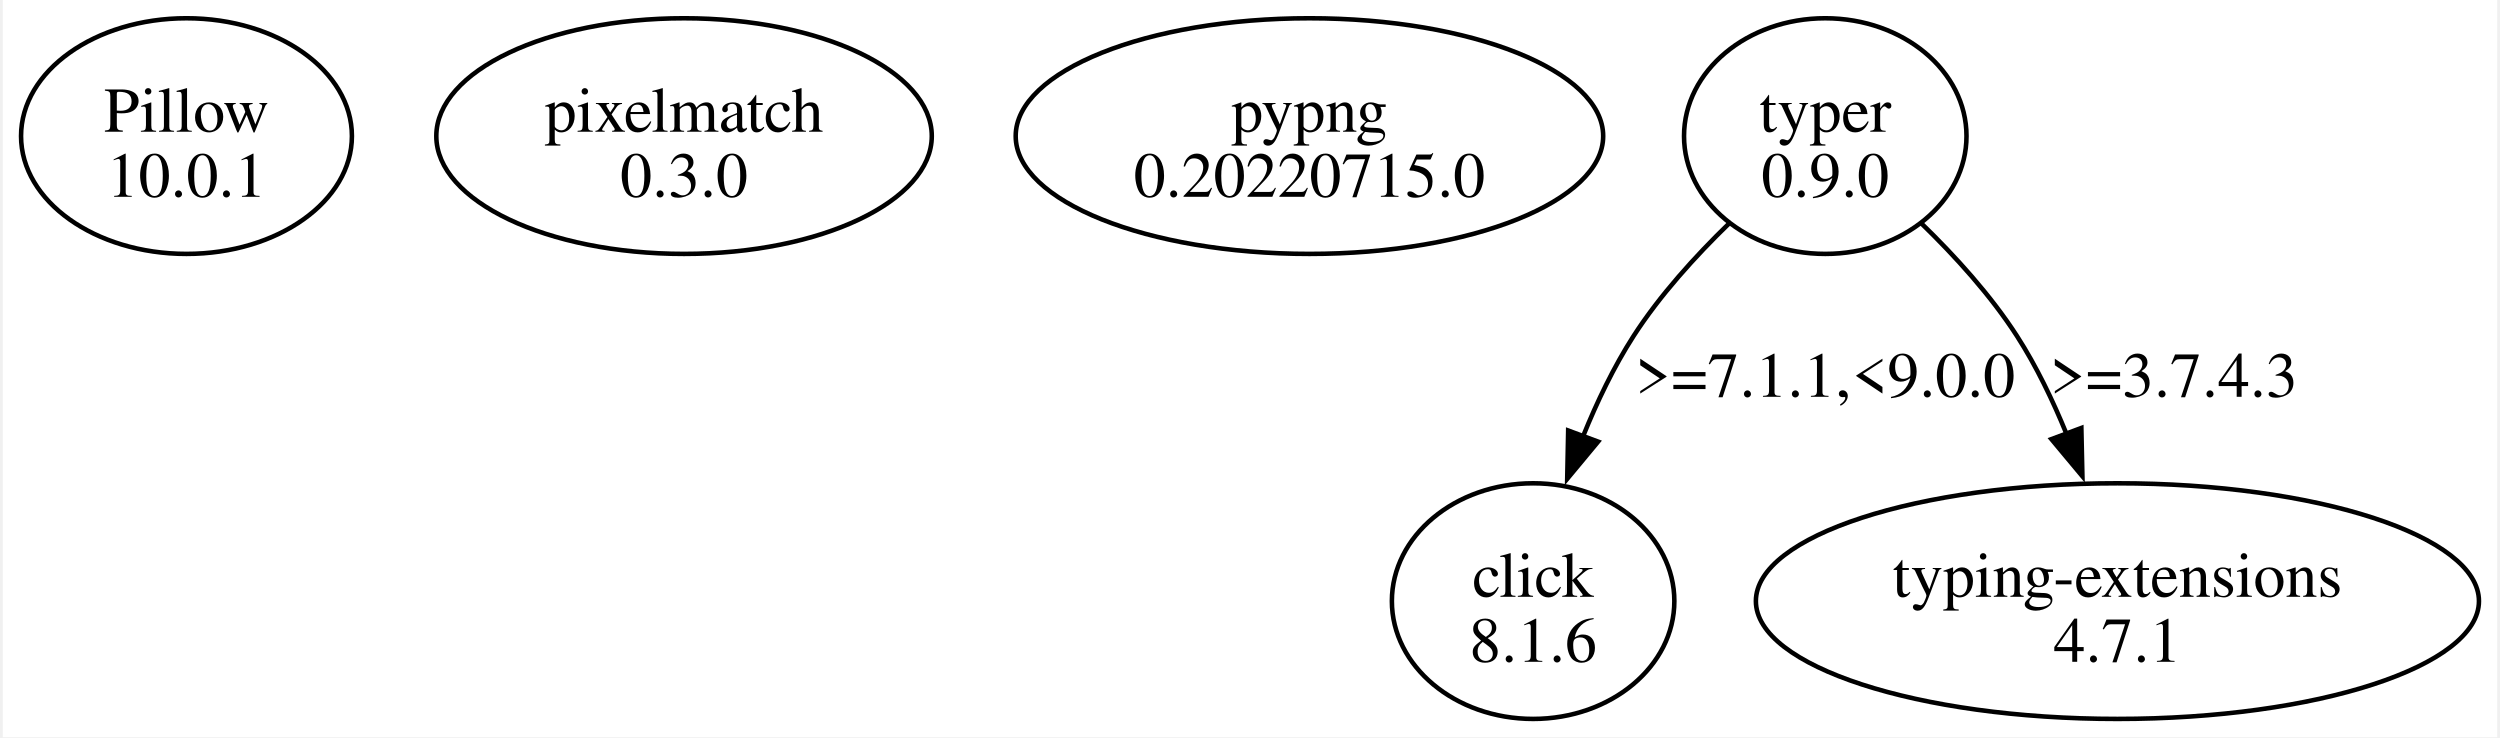
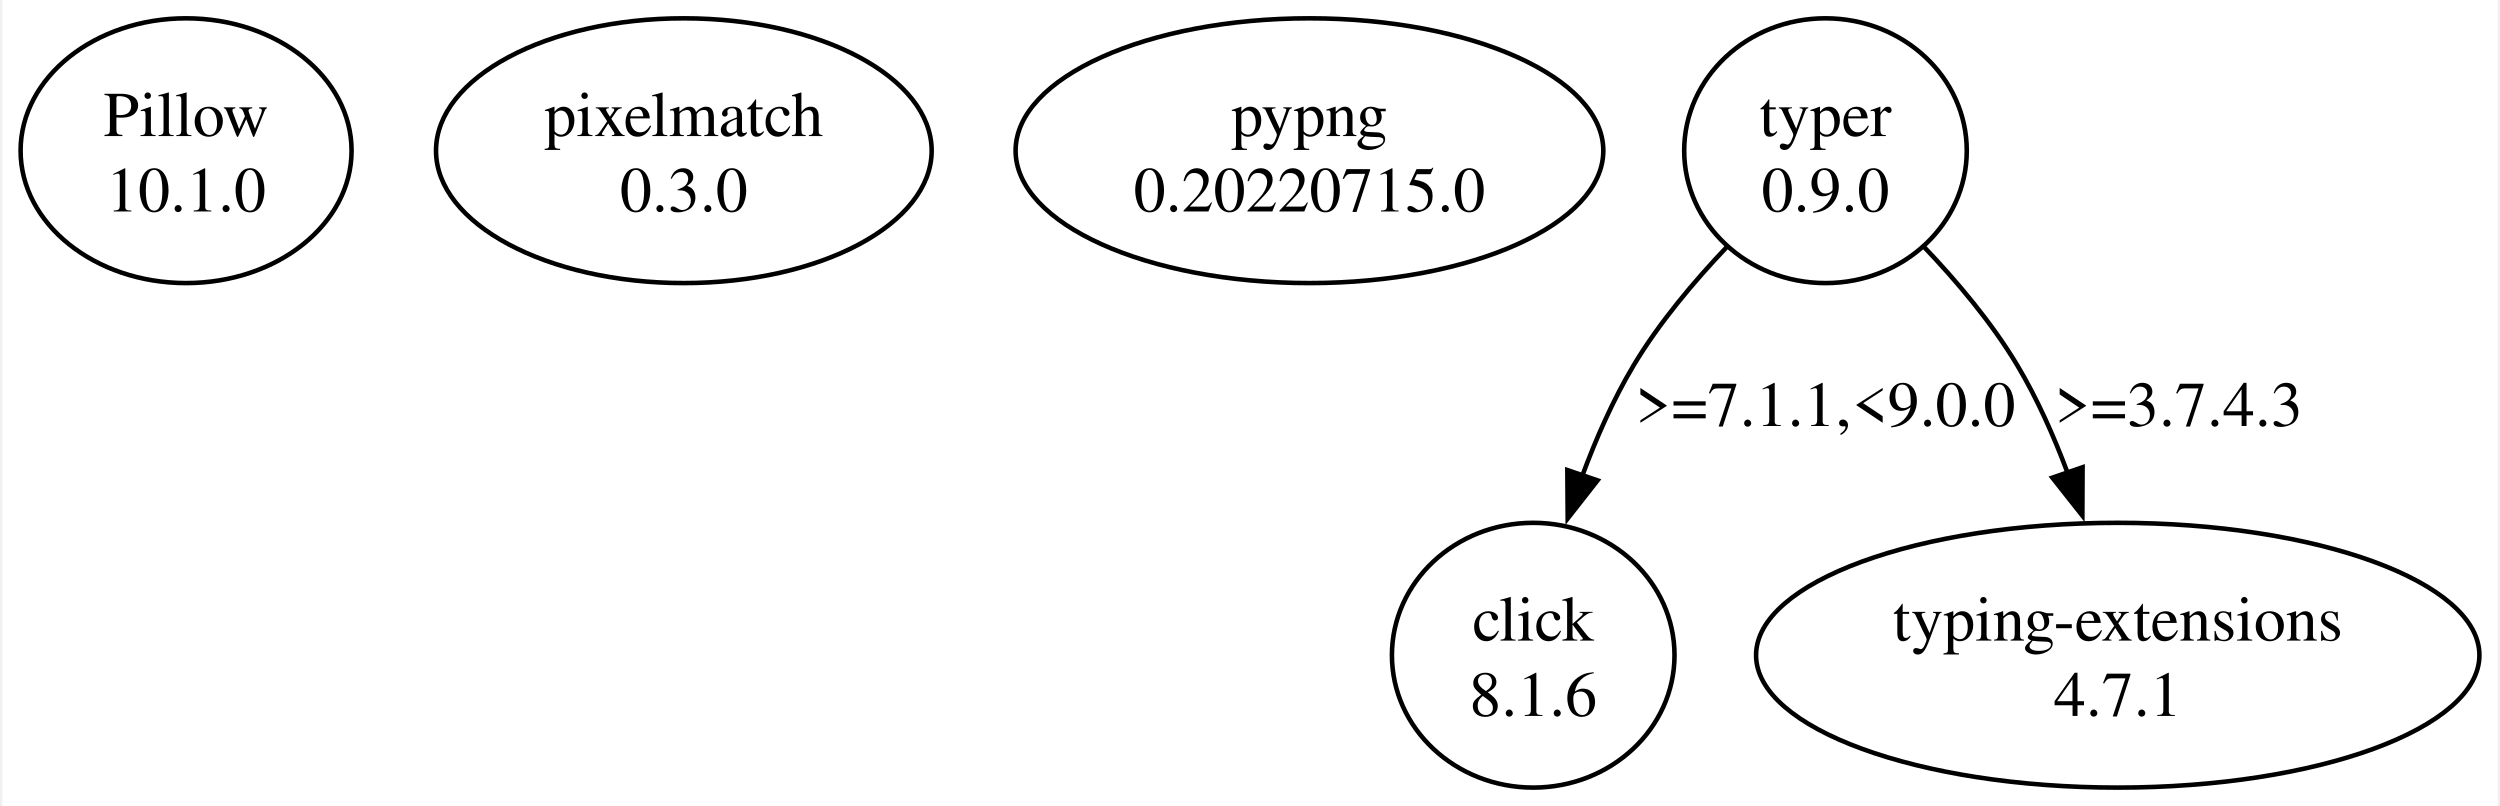
- <svg xmlns="http://www.w3.org/2000/svg" width="546pt" height="161pt" viewBox="0.00 0.00 546.44 161.49">
-   <g id="graph0" class="graph" transform="scale(1 1) rotate(0) translate(4 157.49)">
-     <polygon fill="white" stroke="none" points="-4,4 -4,-157.49 542.44,-157.49 542.44,4 -4,4" />
+ <svg xmlns="http://www.w3.org/2000/svg" width="546pt" height="176pt" viewBox="0.00 0.00 546.44 176.47">
+   <g id="graph0" class="graph" transform="scale(1 1) rotate(0) translate(4 172.47)">
+     <polygon fill="white" stroke="none" points="-4,4 -4,-172.47 542.44,-172.47 542.44,4 -4,4" />
    <g id="node1" class="node">
-       <ellipse fill="none" stroke="black" cx="36.24" cy="-127.68" rx="36.24" ry="25.81" />
-       <text text-anchor="middle" x="36.24" y="-128.63" font-family="Times,serif" font-size="14.00">Pillow</text>
-       <text text-anchor="middle" x="36.24" y="-114.38" font-family="Times,serif" font-size="14.00">10.0.1</text>
+       <ellipse fill="none" stroke="black" cx="36.24" cy="-139.47" rx="36.24" ry="28.99" />
+       <text text-anchor="middle" x="36.24" y="-142.67" font-family="Times,serif" font-size="14.00">Pillow</text>
+       <text text-anchor="middle" x="36.24" y="-126.17" font-family="Times,serif" font-size="14.00">10.1.0</text>
    </g>
    <g id="node2" class="node">
-       <ellipse fill="none" stroke="black" cx="145.24" cy="-127.68" rx="54.27" ry="25.81" />
-       <text text-anchor="middle" x="145.24" y="-128.63" font-family="Times,serif" font-size="14.00">pixelmatch</text>
-       <text text-anchor="middle" x="145.24" y="-114.38" font-family="Times,serif" font-size="14.00">0.3.0</text>
+       <ellipse fill="none" stroke="black" cx="145.24" cy="-139.47" rx="54.27" ry="28.99" />
+       <text text-anchor="middle" x="145.24" y="-142.67" font-family="Times,serif" font-size="14.00">pixelmatch</text>
+       <text text-anchor="middle" x="145.24" y="-126.17" font-family="Times,serif" font-size="14.00">0.3.0</text>
    </g>
    <g id="node3" class="node">
-       <ellipse fill="none" stroke="black" cx="282.24" cy="-127.68" rx="64.35" ry="25.81" />
-       <text text-anchor="middle" x="282.24" y="-128.63" font-family="Times,serif" font-size="14.00">pypng</text>
-       <text text-anchor="middle" x="282.24" y="-114.38" font-family="Times,serif" font-size="14.00">0.20220715.0</text>
+       <ellipse fill="none" stroke="black" cx="282.24" cy="-139.47" rx="64.35" ry="28.99" />
+       <text text-anchor="middle" x="282.24" y="-142.67" font-family="Times,serif" font-size="14.00">pypng</text>
+       <text text-anchor="middle" x="282.24" y="-126.17" font-family="Times,serif" font-size="14.00">0.20220715.0</text>
    </g>
    <g id="node4" class="node">
-       <ellipse fill="none" stroke="black" cx="395.24" cy="-127.68" rx="30.94" ry="25.81" />
-       <text text-anchor="middle" x="395.24" y="-128.63" font-family="Times,serif" font-size="14.00">typer</text>
-       <text text-anchor="middle" x="395.24" y="-114.38" font-family="Times,serif" font-size="14.00">0.9.0</text>
+       <ellipse fill="none" stroke="black" cx="395.24" cy="-139.47" rx="30.94" ry="28.99" />
+       <text text-anchor="middle" x="395.24" y="-142.67" font-family="Times,serif" font-size="14.00">typer</text>
+       <text text-anchor="middle" x="395.24" y="-126.17" font-family="Times,serif" font-size="14.00">0.9.0</text>
    </g>
    <g id="node5" class="node">
-       <ellipse fill="none" stroke="black" cx="331.24" cy="-25.81" rx="30.94" ry="25.81" />
-       <text text-anchor="middle" x="331.24" y="-26.76" font-family="Times,serif" font-size="14.00">click</text>
-       <text text-anchor="middle" x="331.24" y="-12.51" font-family="Times,serif" font-size="14.00">8.1.6</text>
+       <ellipse fill="none" stroke="black" cx="331.24" cy="-28.99" rx="30.94" ry="28.99" />
+       <text text-anchor="middle" x="331.24" y="-32.19" font-family="Times,serif" font-size="14.00">click</text>
+       <text text-anchor="middle" x="331.24" y="-15.69" font-family="Times,serif" font-size="14.00">8.1.6</text>
    </g>
    <g id="edge1" class="edge">
-       <path fill="none" stroke="black" d="M374.17,-108.54C366.82,-101.41 358.99,-92.8 353.24,-83.87 348.92,-77.15 345.23,-69.45 342.19,-61.93" />
-       <polygon fill="black" stroke="black" points="345.48,-60.74 338.71,-52.59 338.92,-63.18 345.48,-60.74" />
-       <text text-anchor="middle" x="395.24" y="-70.57" font-family="Times,serif" font-size="14.00">&gt;=7.1.1,&lt;9.0.0</text>
+       <path fill="none" stroke="black" d="M373.64,-118.39C366.42,-110.81 358.79,-101.76 353.24,-92.48 348.76,-85 345.01,-76.47 341.94,-68.17" />
+       <polygon fill="black" stroke="black" points="345.33,-67.27 338.79,-58.93 338.71,-69.53 345.33,-67.27" />
+       <text text-anchor="middle" x="395.24" y="-79.18" font-family="Times,serif" font-size="14.00">&gt;=7.1.1,&lt;9.0.0</text>
    </g>
    <g id="node6" class="node">
-       <ellipse fill="none" stroke="black" cx="459.24" cy="-25.81" rx="79.2" ry="25.81" />
-       <text text-anchor="middle" x="459.24" y="-26.76" font-family="Times,serif" font-size="14.00">typing-extensions</text>
-       <text text-anchor="middle" x="459.24" y="-12.51" font-family="Times,serif" font-size="14.00">4.7.1</text>
+       <ellipse fill="none" stroke="black" cx="459.24" cy="-28.99" rx="79.2" ry="28.99" />
+       <text text-anchor="middle" x="459.24" y="-32.19" font-family="Times,serif" font-size="14.00">typing-extensions</text>
+       <text text-anchor="middle" x="459.24" y="-15.69" font-family="Times,serif" font-size="14.00">4.7.1</text>
    </g>
    <g id="edge2" class="edge">
-       <path fill="none" stroke="black" d="M416.31,-108.54C423.66,-101.41 431.49,-92.8 437.24,-83.87 441.49,-77.27 445.11,-69.73 448.13,-62.33" />
-       <polygon fill="black" stroke="black" points="451.34,-63.74 451.57,-53.15 444.78,-61.29 451.34,-63.74" />
-       <text text-anchor="middle" x="471.61" y="-70.57" font-family="Times,serif" font-size="14.00">&gt;=3.7.4.3</text>
+       <path fill="none" stroke="black" d="M416.83,-118.39C424.06,-110.81 431.69,-101.76 437.24,-92.48 441.58,-85.22 445.25,-76.97 448.26,-68.91" />
+       <polygon fill="black" stroke="black" points="451.54,-70.15 451.49,-59.56 444.92,-67.87 451.54,-70.15" />
+       <text text-anchor="middle" x="472.61" y="-79.18" font-family="Times,serif" font-size="14.00">&gt;=3.7.4.3</text>
    </g>
  </g>
</svg>
